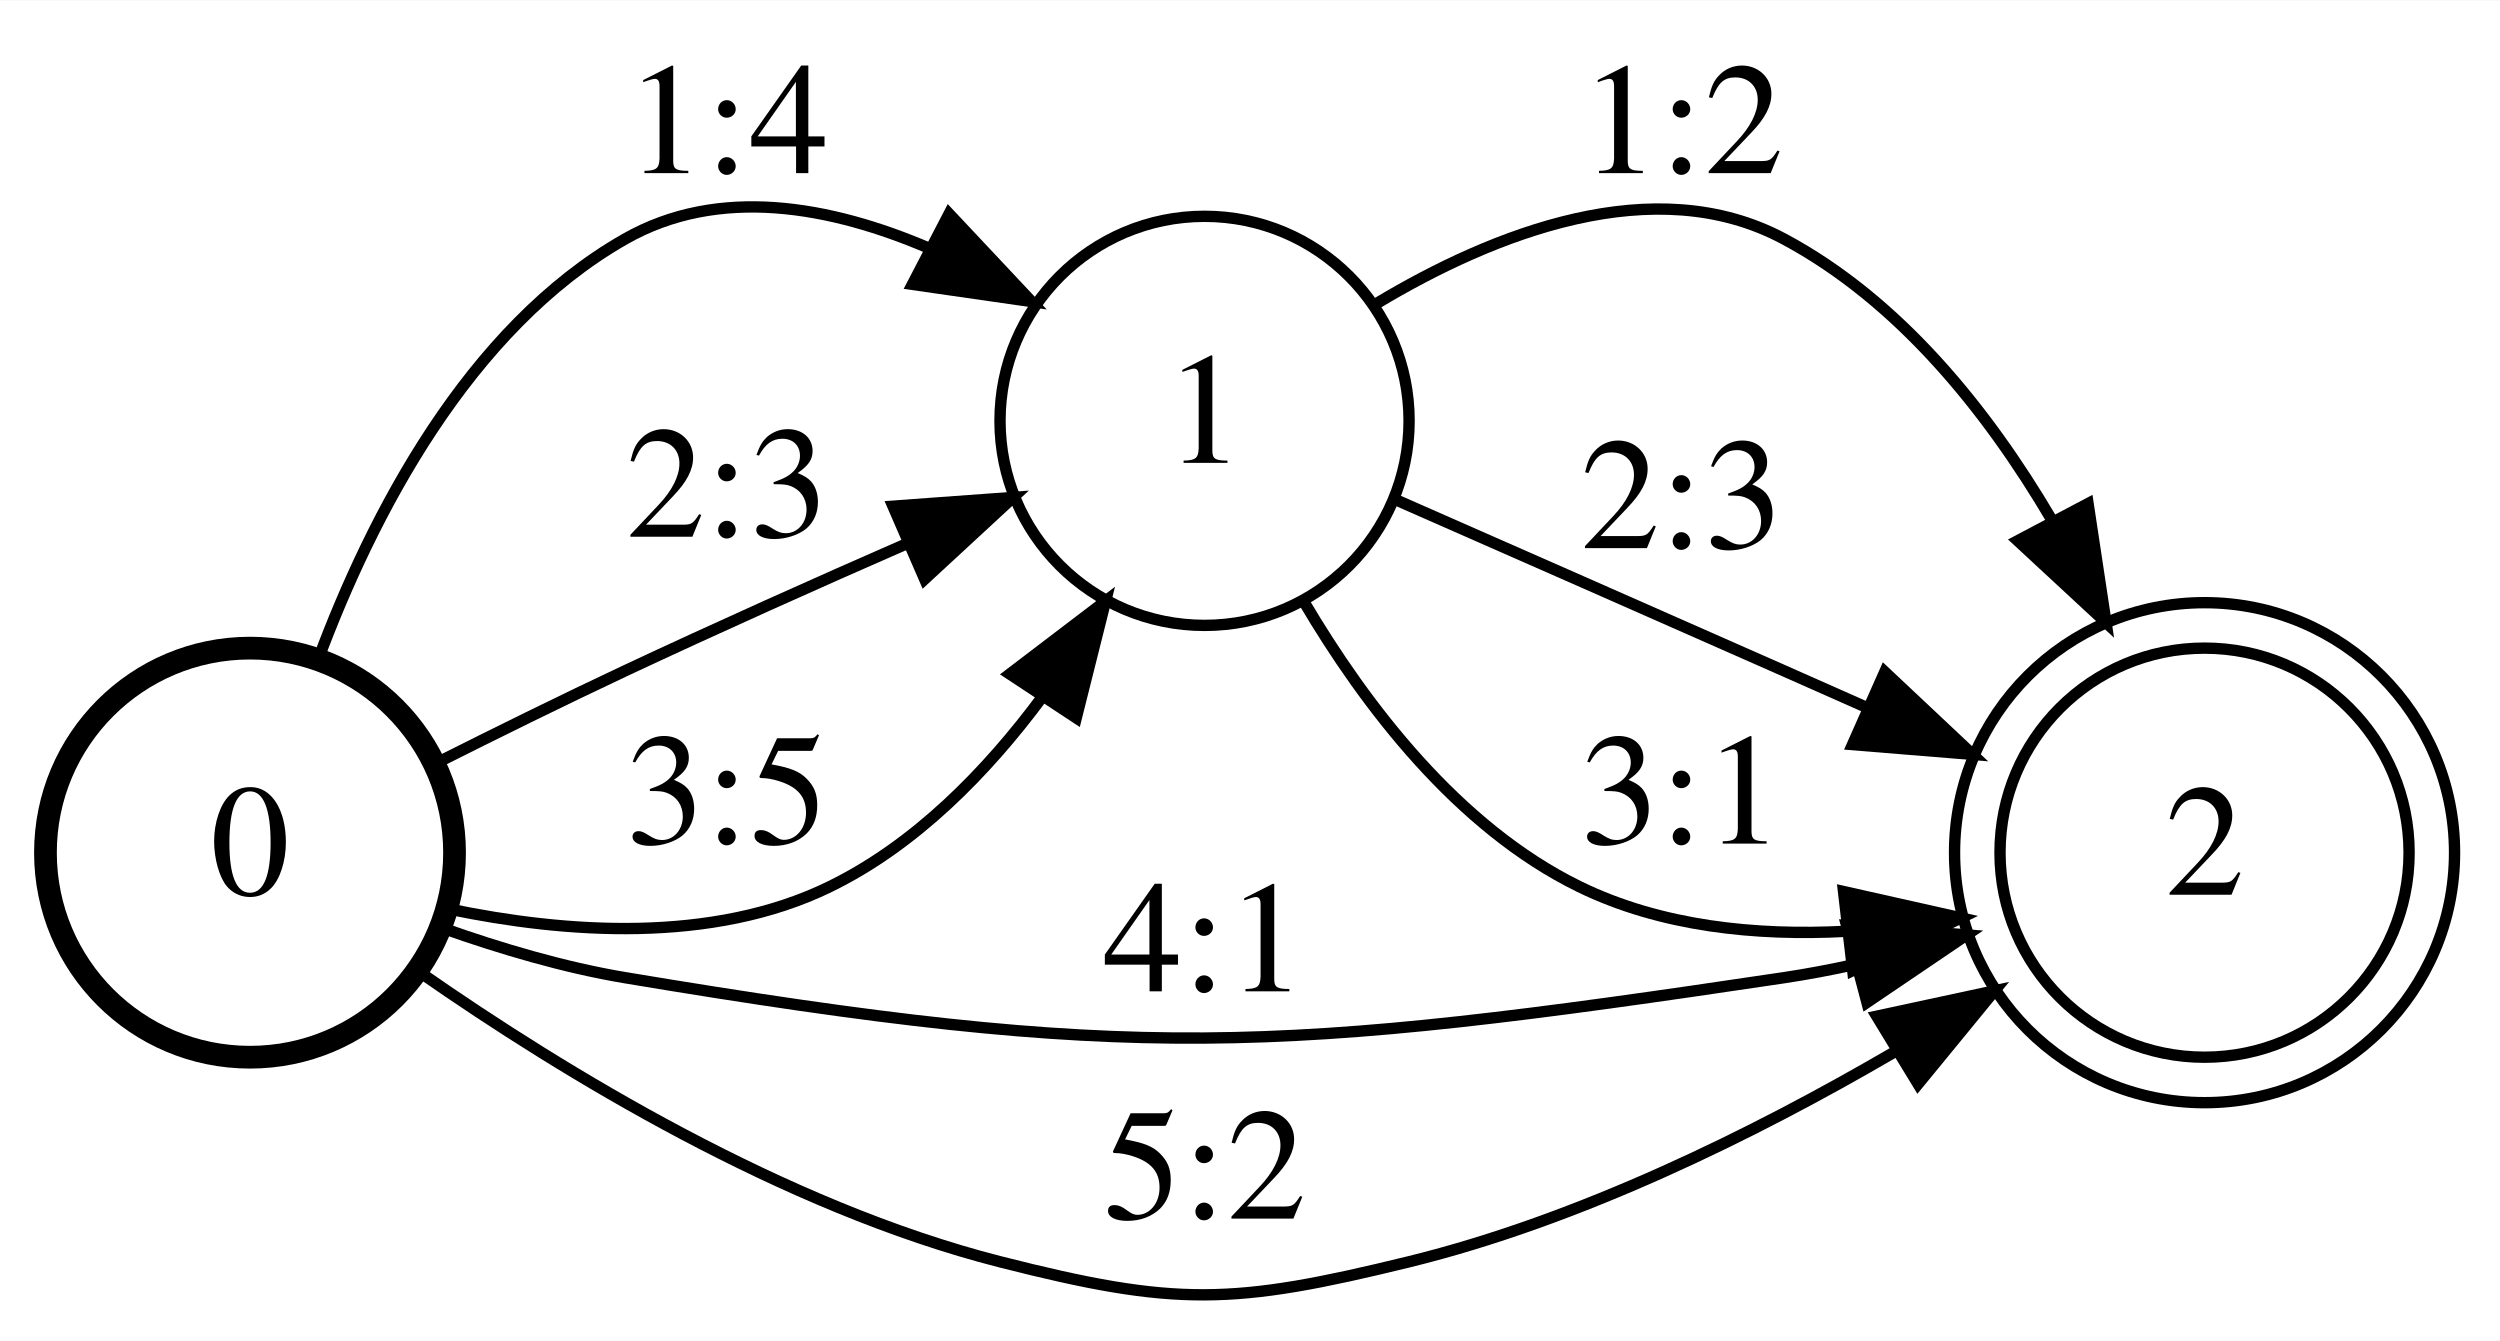
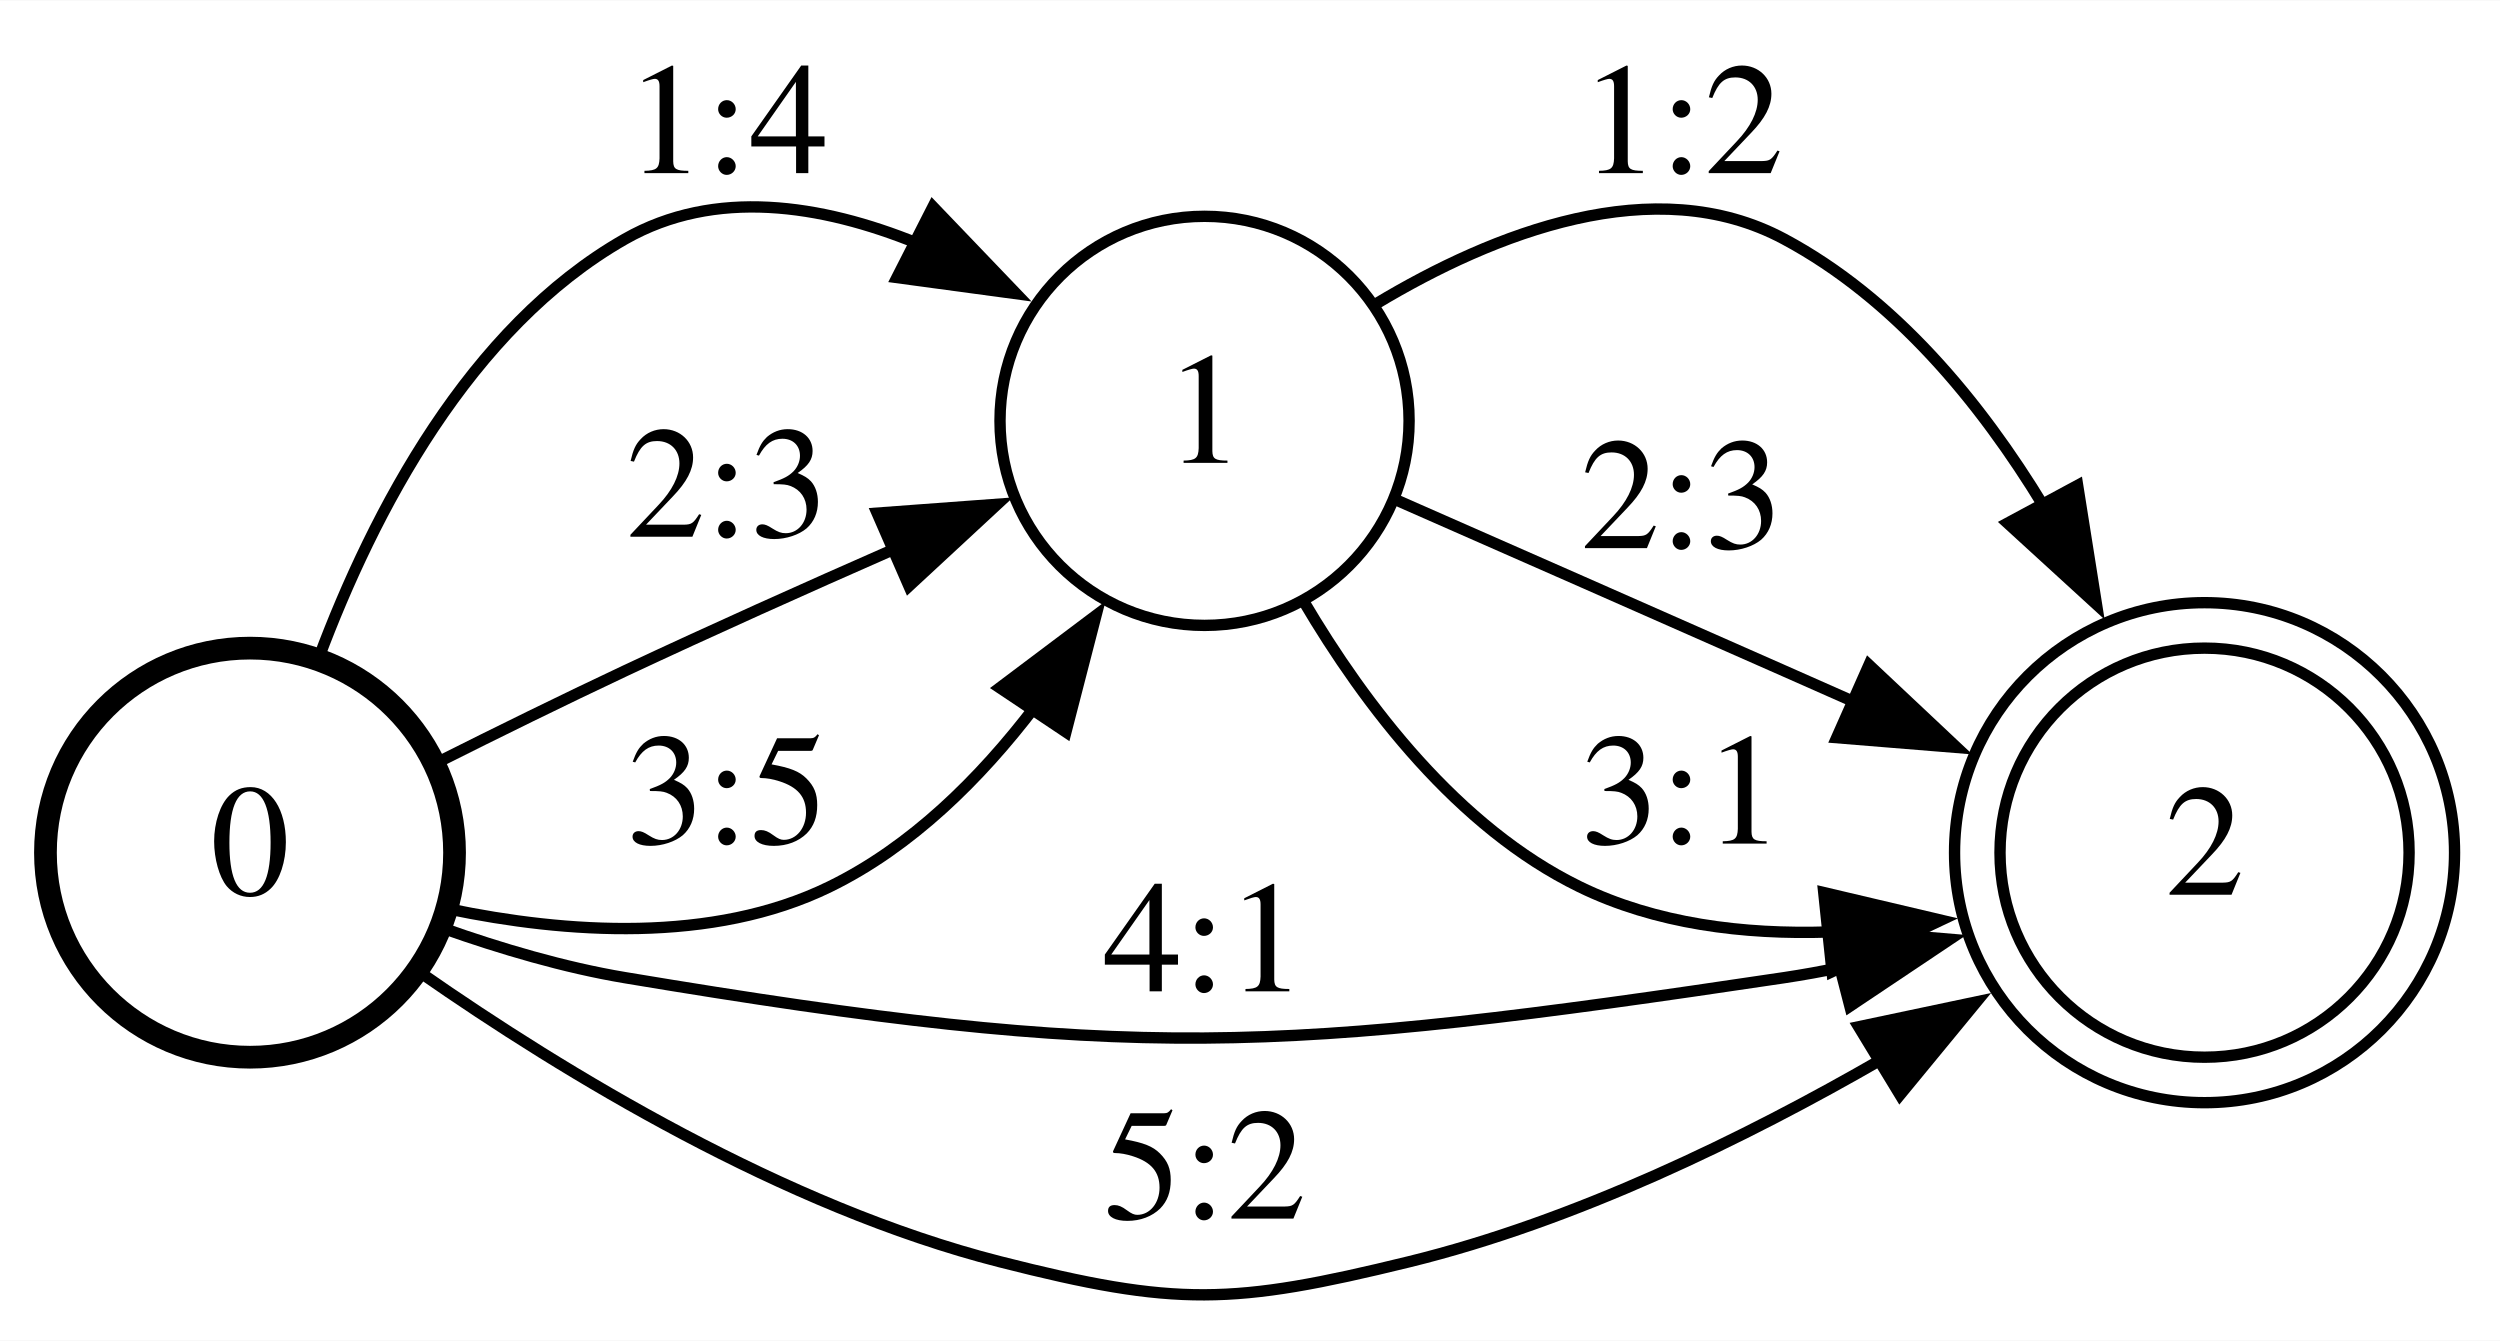
<svg xmlns="http://www.w3.org/2000/svg" width="220pt" height="118pt" viewBox="0.00 0.00 220.00 117.93">
  <g id="graph0" class="graph" transform="scale(1 1) rotate(0) translate(4 113.93)">
    <polygon fill="white" stroke="none" points="-4,4 -4,-113.93 216,-113.93 216,4 -4,4" />
    <g id="node1" class="node">
      <ellipse fill="none" stroke="black" stroke-width="2" cx="18" cy="-38.93" rx="18" ry="18" />
      <text text-anchor="middle" x="18" y="-35.23" font-family="Times,serif" font-size="14.00">0</text>
    </g>
    <g id="node2" class="node">
      <ellipse fill="none" stroke="black" cx="102" cy="-76.93" rx="18" ry="18" />
      <text text-anchor="middle" x="102" y="-73.23" font-family="Times,serif" font-size="14.00">1</text>
    </g>
    <g id="edge1" class="edge">
-       <path fill="none" stroke="black" d="M23.99,-55.91C28.71,-68.6 37.18,-85.05 51,-92.93 59.26,-97.63 69.08,-95.85 77.83,-92.09" />
-       <polygon fill="black" stroke="black" points="79.52,-95.15 86.77,-87.43 76.29,-88.94 79.52,-95.15" />
+       <path fill="none" stroke="black" d="M24.09,-56.17C28.83,-68.82 37.27,-85.11 51,-92.93 58.91,-97.43 68.25,-95.99 76.71,-92.56" />
+       <polygon fill="black" stroke="black" points="78.1,-95.77 85.43,-88.12 74.93,-89.54 78.1,-95.77" />
      <text text-anchor="middle" x="60" y="-98.73" font-family="Times,serif" font-size="14.00">1:4</text>
    </g>
    <g id="edge2" class="edge">
-       <path fill="none" stroke="black" d="M34.23,-46.73C39.51,-49.39 45.49,-52.34 51,-54.93 59.06,-58.71 67.92,-62.68 75.93,-66.18" />
-       <polygon fill="black" stroke="black" points="74.58,-69.42 85.15,-70.19 77.37,-63 74.58,-69.42" />
+       <path fill="none" stroke="black" d="M34.55,-46.9C39.75,-49.51 45.6,-52.39 51,-54.93 58.61,-58.5 66.95,-62.24 74.6,-65.6" />
+       <polygon fill="black" stroke="black" points="73.19,-68.81 83.76,-69.59 75.99,-62.39 73.19,-68.81" />
      <text text-anchor="middle" x="60" y="-66.73" font-family="Times,serif" font-size="14.00">2:3</text>
    </g>
    <g id="edge3" class="edge">
-       <path fill="none" stroke="black" d="M35.57,-33.96C45.71,-31.85 58.68,-30.89 69,-35.93 76.53,-39.6 82.81,-46 87.75,-52.67" />
-       <polygon fill="black" stroke="black" points="84.86,-54.65 93.29,-61.07 90.71,-50.79 84.86,-54.65" />
+       <path fill="none" stroke="black" d="M35.57,-33.96C45.71,-31.85 58.68,-30.89 69,-35.93 76.2,-39.44 82.25,-45.44 87.08,-51.78" />
+       <polygon fill="black" stroke="black" points="83.98,-53.44 92.45,-59.81 89.8,-49.55 83.98,-53.44" />
      <text text-anchor="middle" x="60" y="-39.73" font-family="Times,serif" font-size="14.00">3:5</text>
    </g>
    <g id="node3" class="node">
      <ellipse fill="none" stroke="black" cx="190" cy="-38.93" rx="18" ry="18" />
      <ellipse fill="none" stroke="black" cx="190" cy="-38.93" rx="22" ry="22" />
      <text text-anchor="middle" x="190" y="-35.23" font-family="Times,serif" font-size="14.00">2</text>
    </g>
    <g id="edge4" class="edge">
-       <path fill="none" stroke="black" d="M35.01,-32.27C40.04,-30.49 45.67,-28.82 51,-27.93 95.71,-20.46 108.16,-21.23 153,-27.93 155.07,-28.24 157.19,-28.64 159.3,-29.11" />
-       <polygon fill="black" stroke="black" points="158.5,-32.52 169.06,-31.69 160.29,-25.75 158.5,-32.52" />
+       <path fill="none" stroke="black" d="M35.01,-32.27C40.04,-30.49 45.67,-28.82 51,-27.93 95.71,-20.46 108.16,-21.23 153,-27.93 154.66,-28.18 156.34,-28.48 158.03,-28.84" />
+       <polygon fill="black" stroke="black" points="157.04,-32.2 167.59,-31.31 158.79,-25.42 157.04,-32.2" />
      <text text-anchor="middle" x="102" y="-26.73" font-family="Times,serif" font-size="14.00">4:1</text>
    </g>
    <g id="edge5" class="edge">
-       <path fill="none" stroke="black" d="M33.06,-28.33C45.65,-19.56 65,-7.77 84,-2.93 99.5,1.02 104.46,0.88 120,-2.93 134.95,-6.6 150.27,-14.13 162.66,-21.36" />
-       <polygon fill="black" stroke="black" points="161.15,-24.54 171.51,-26.77 164.79,-18.57 161.15,-24.54" />
+       <path fill="none" stroke="black" d="M33.06,-28.33C45.65,-19.56 65,-7.77 84,-2.93 99.5,1.02 104.46,0.88 120,-2.93 134.56,-6.5 149.46,-13.74 161.67,-20.79" />
+       <polygon fill="black" stroke="black" points="159.56,-23.61 169.93,-25.8 163.2,-17.62 159.56,-23.61" />
      <text text-anchor="middle" x="102" y="-6.73" font-family="Times,serif" font-size="14.00">5:2</text>
    </g>
    <g id="edge6" class="edge">
-       <path fill="none" stroke="black" d="M117.13,-87.25C127.45,-93.45 141.59,-99.04 153,-92.93 163.09,-87.53 170.84,-77.92 176.52,-68.28" />
-       <polygon fill="black" stroke="black" points="179.75,-69.65 181.33,-59.18 173.56,-66.38 179.75,-69.65" />
+       <path fill="none" stroke="black" d="M117.13,-87.25C127.45,-93.45 141.59,-99.04 153,-92.93 162.7,-87.74 170.24,-78.65 175.86,-69.39" />
+       <polygon fill="black" stroke="black" points="178.83,-71.25 180.49,-60.78 172.67,-67.93 178.83,-71.25" />
      <text text-anchor="middle" x="144" y="-98.73" font-family="Times,serif" font-size="14.00">1:2</text>
    </g>
    <g id="edge7" class="edge">
-       <path fill="none" stroke="black" d="M118.77,-70.01C128.62,-65.68 141.55,-59.99 153,-54.93 155.35,-53.89 157.79,-52.81 160.24,-51.72" />
-       <polygon fill="black" stroke="black" points="161.86,-54.84 169.58,-47.58 159.02,-48.44 161.86,-54.84" />
+       <path fill="none" stroke="black" d="M118.77,-70.01C128.62,-65.68 141.55,-59.99 153,-54.93 155.02,-54.04 157.1,-53.12 159.19,-52.19" />
+       <polygon fill="black" stroke="black" points="160.47,-55.45 168.19,-48.19 157.63,-49.05 160.47,-55.45" />
      <text text-anchor="middle" x="144" y="-65.73" font-family="Times,serif" font-size="14.00">2:3</text>
    </g>
    <g id="edge8" class="edge">
-       <path fill="none" stroke="black" d="M110.71,-61.07C116.12,-51.89 124.29,-41.16 135,-35.93 142.16,-32.44 150.5,-31.59 158.46,-32.01" />
-       <polygon fill="black" stroke="black" points="158.23,-35.51 168.56,-33.19 159.04,-28.56 158.23,-35.51" />
+       <path fill="none" stroke="black" d="M110.71,-61.07C116.12,-51.89 124.29,-41.16 135,-35.93 141.7,-32.66 149.44,-31.71 156.93,-31.95" />
+       <polygon fill="black" stroke="black" points="156.49,-35.42 166.8,-32.99 157.22,-28.46 156.49,-35.42" />
      <text text-anchor="middle" x="144" y="-39.73" font-family="Times,serif" font-size="14.00">3:1</text>
    </g>
  </g>
</svg>
